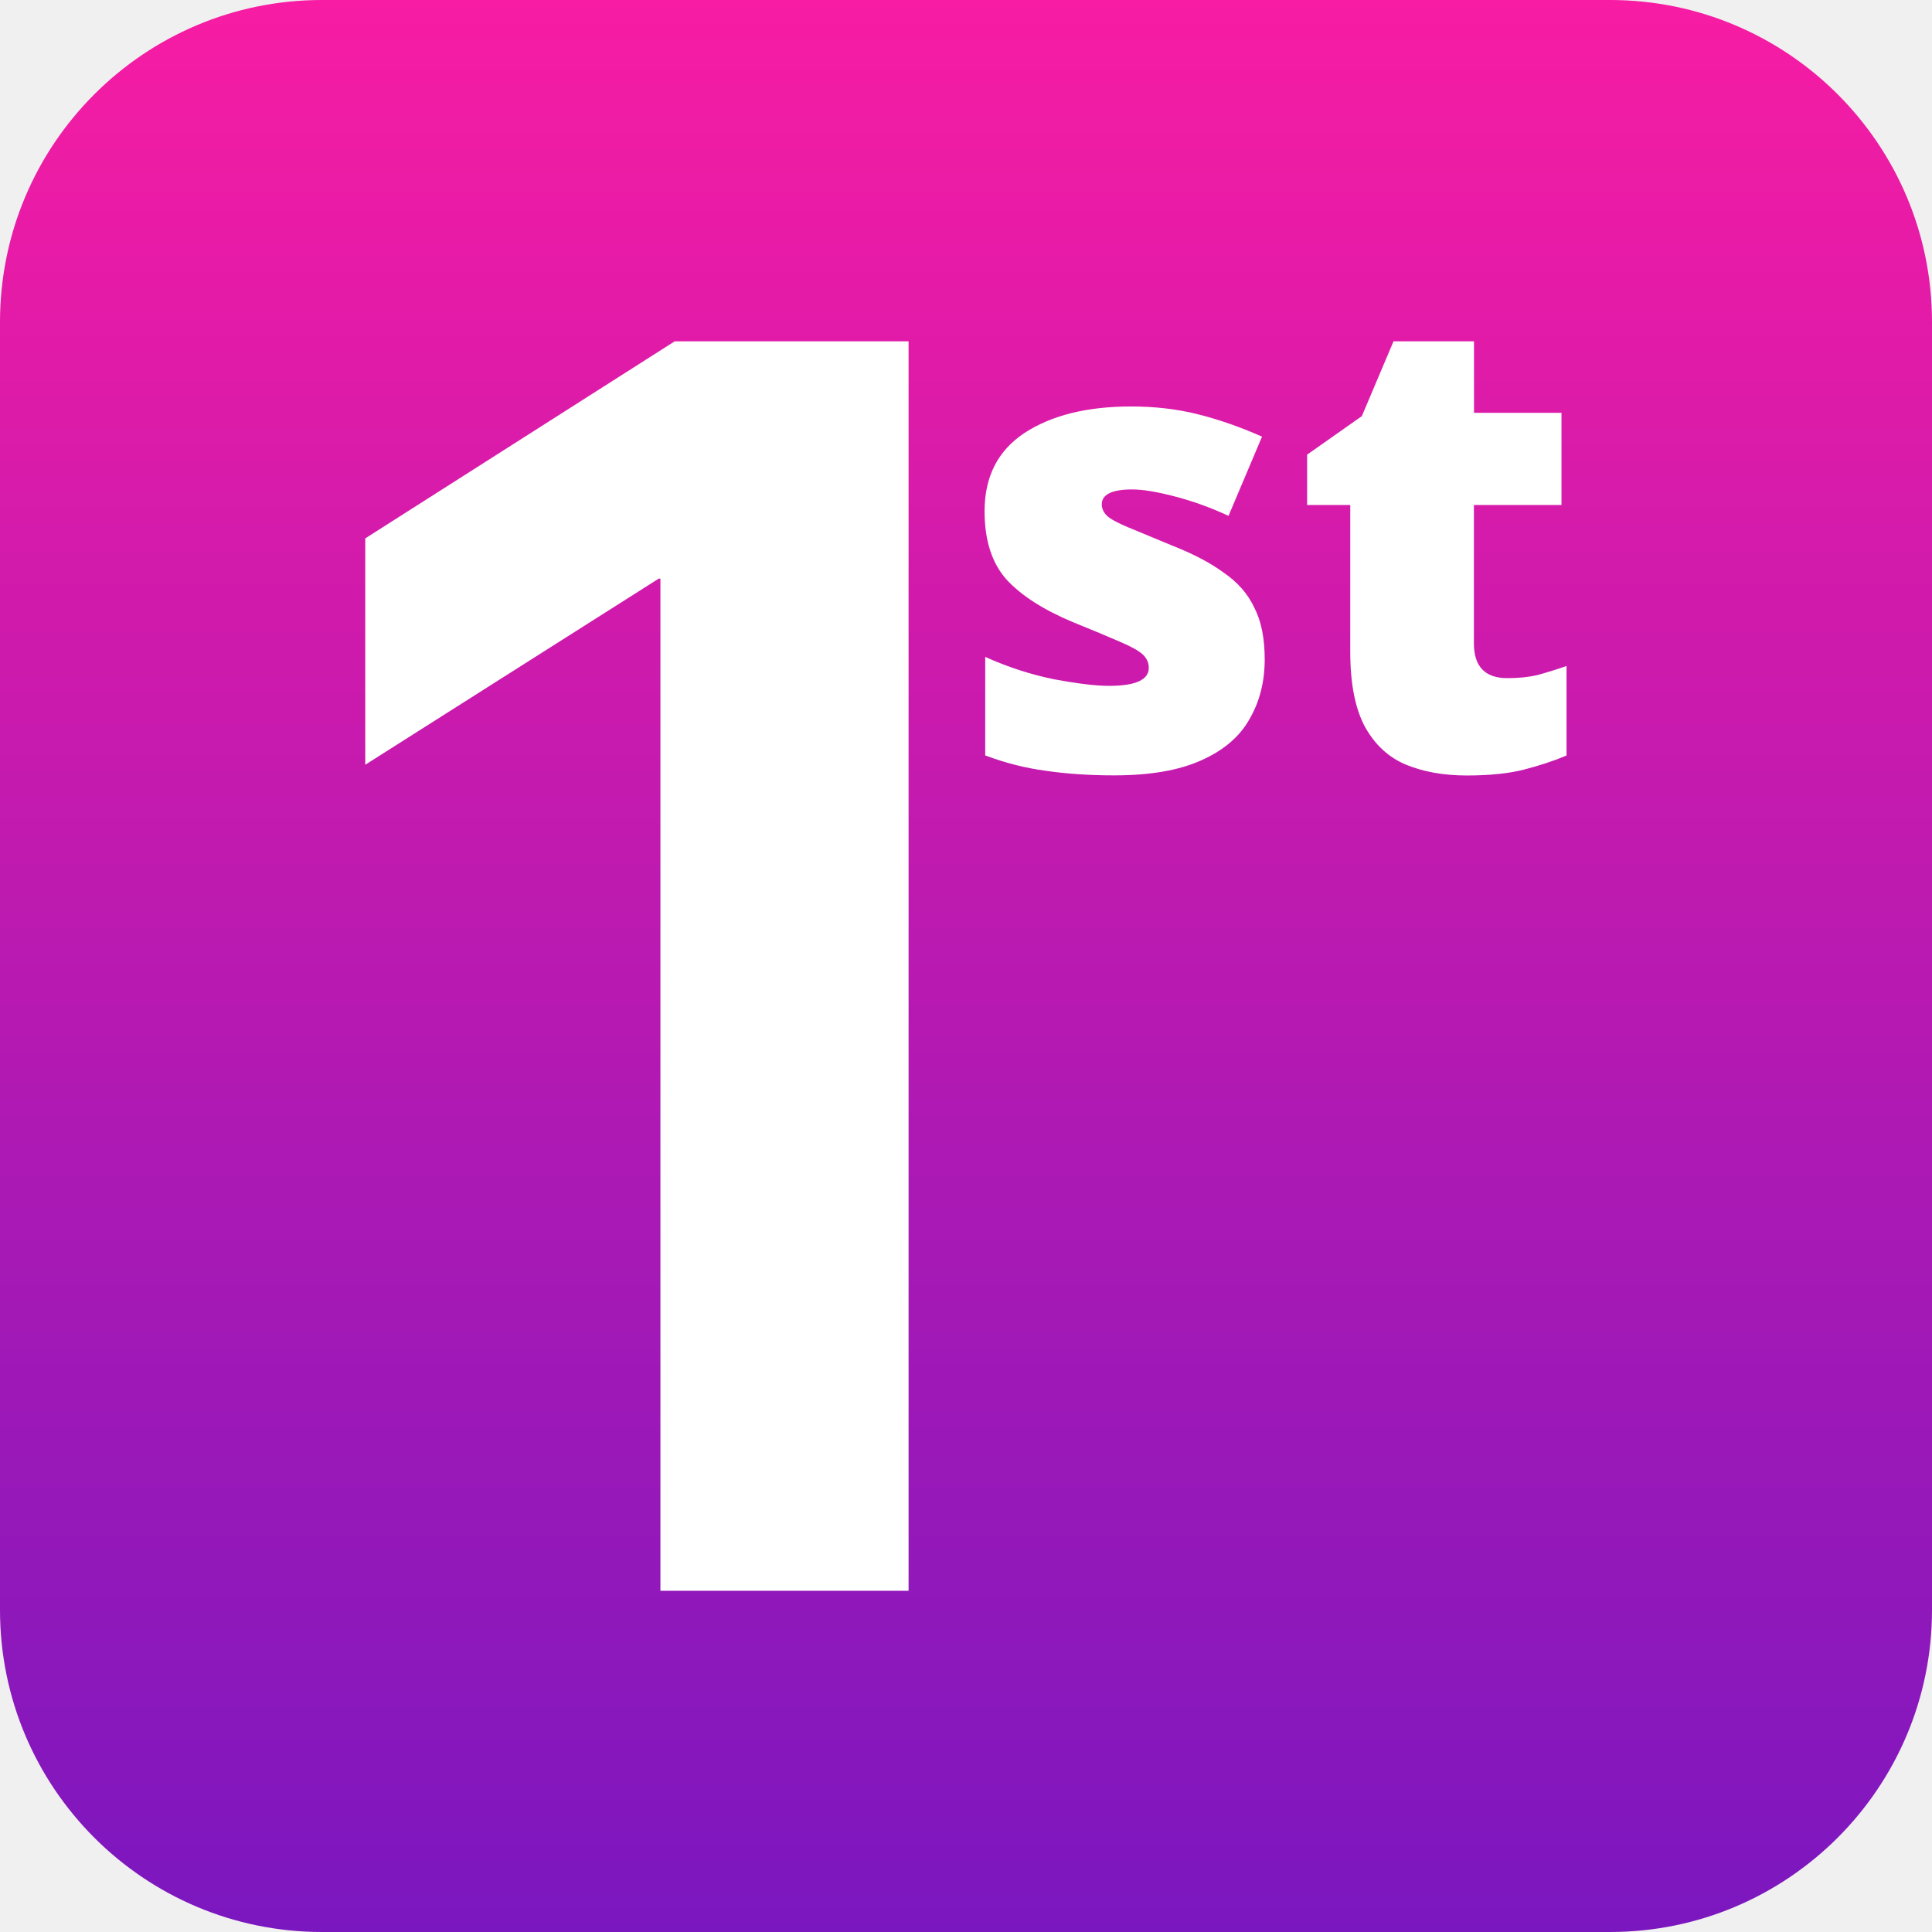
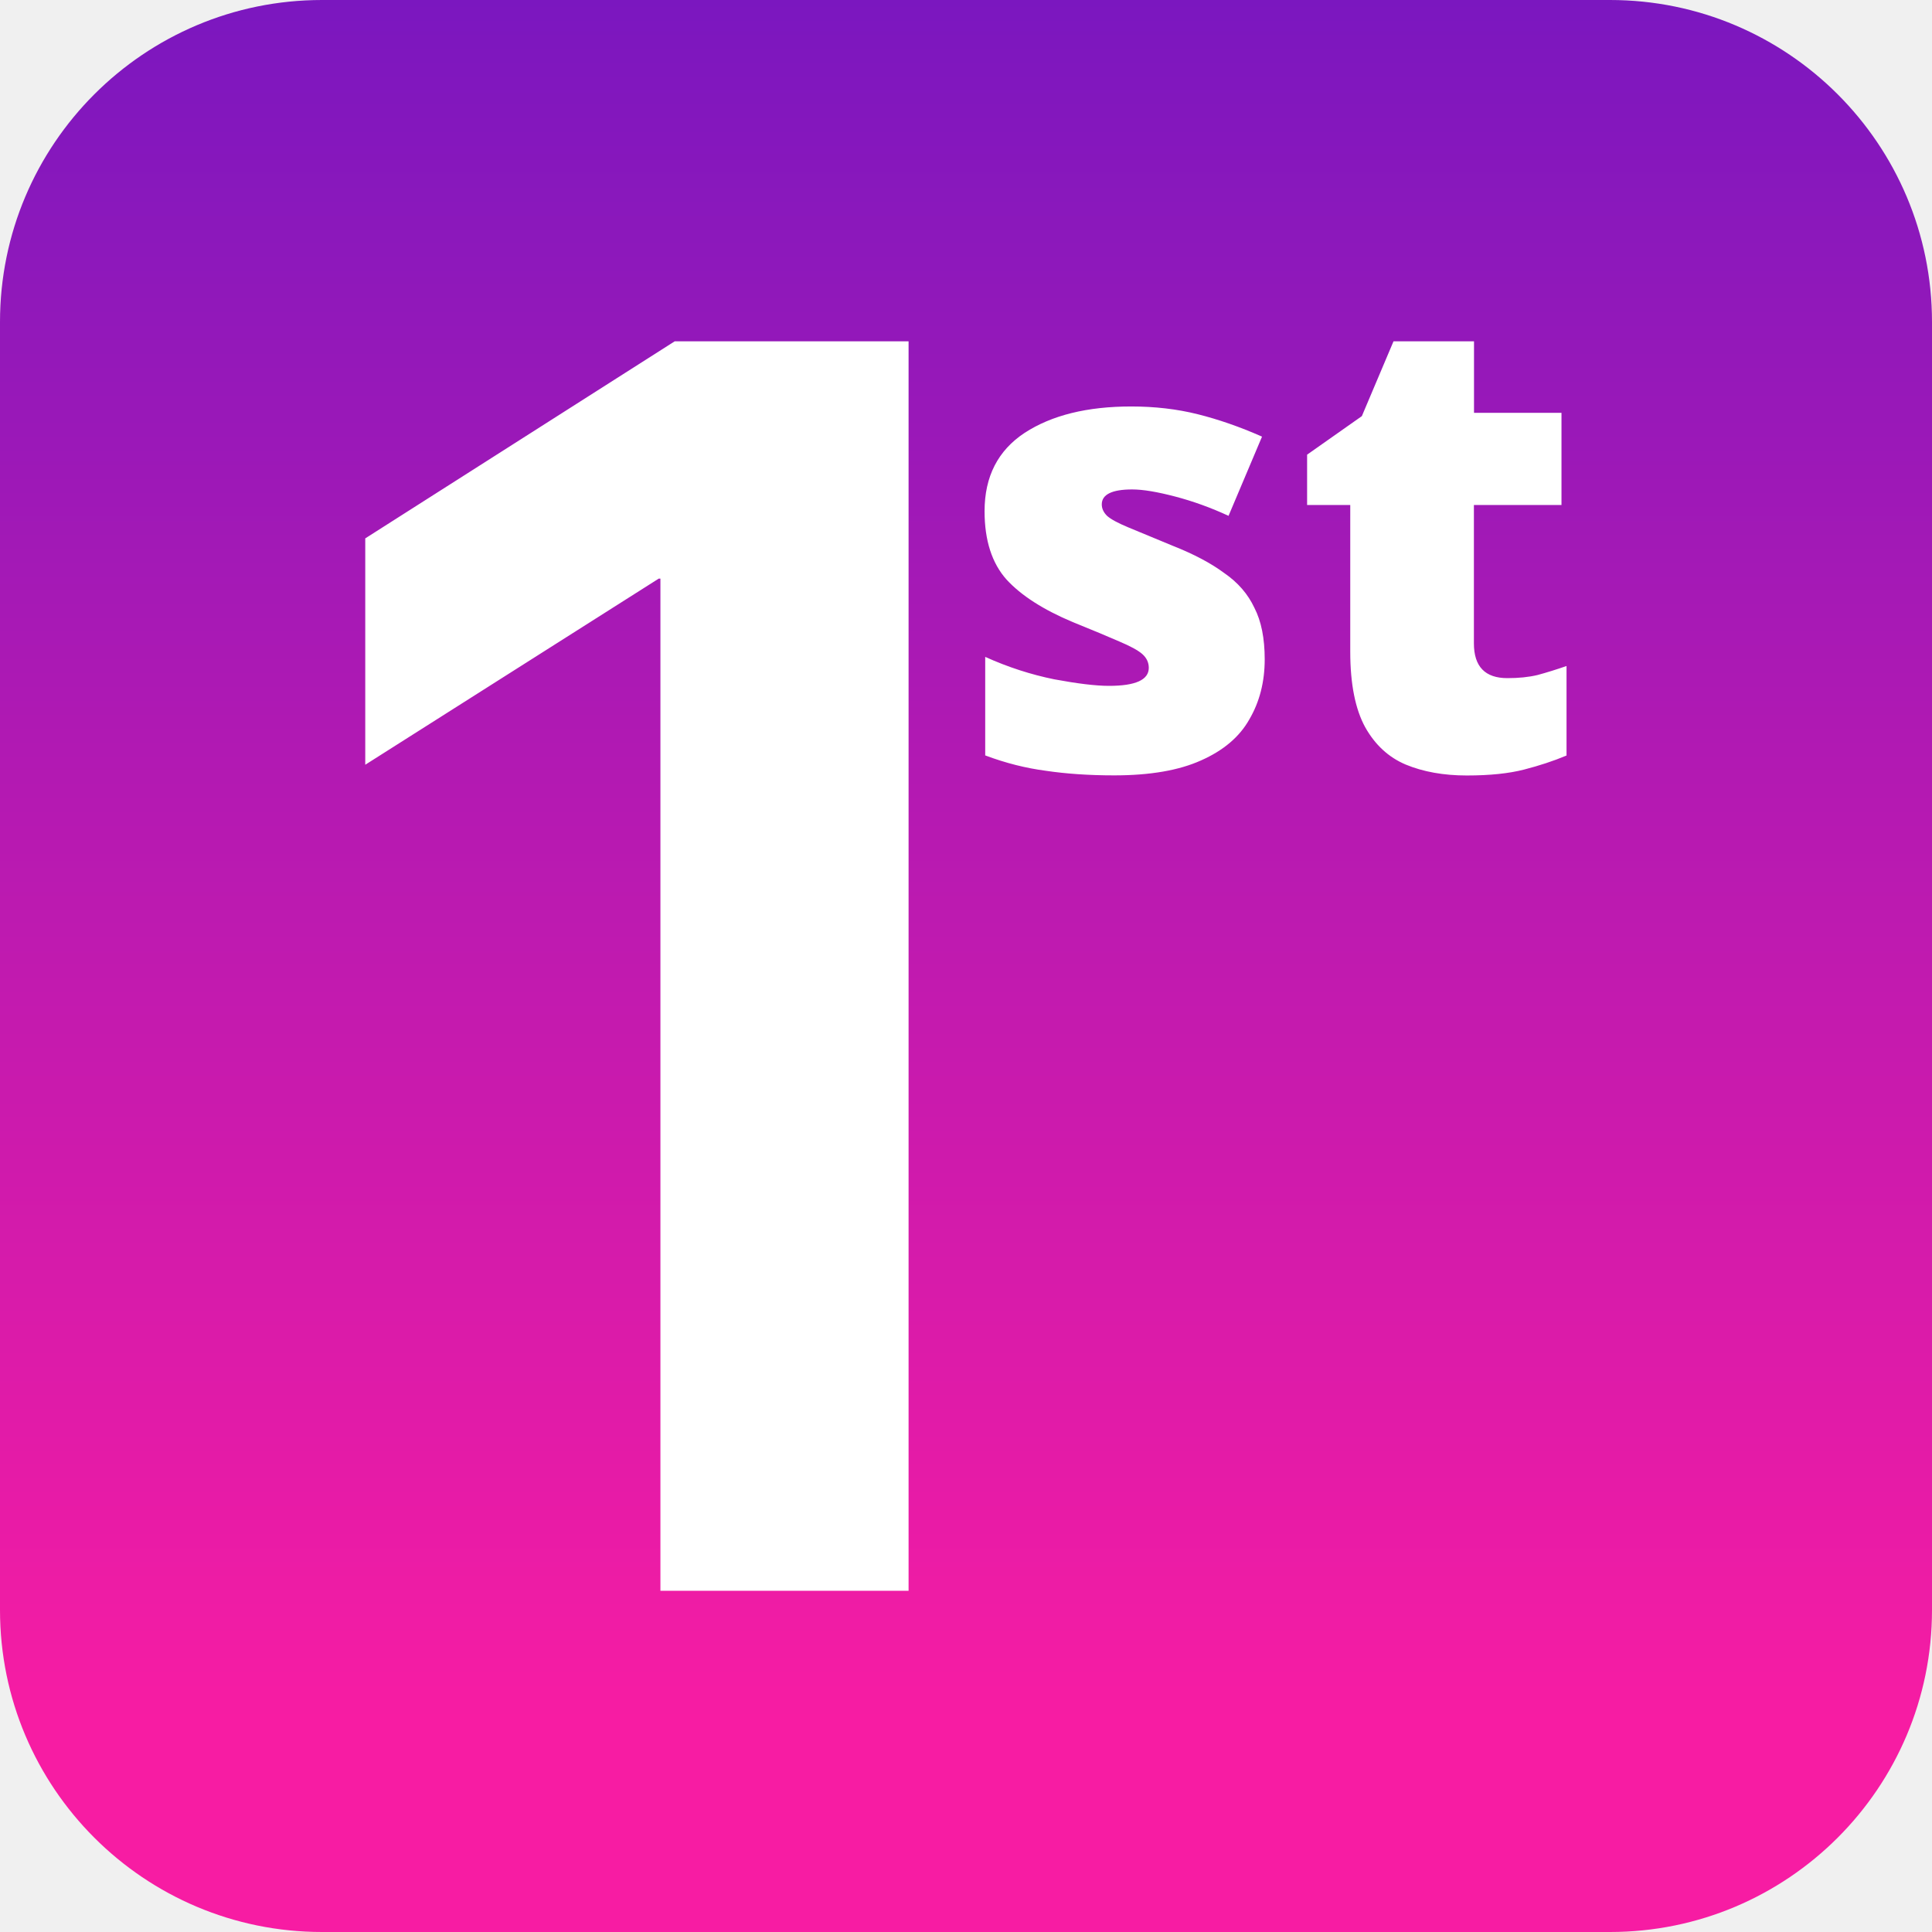
- <svg xmlns="http://www.w3.org/2000/svg" viewBox="0 0 18 18" width="18" height="18">
-   <defs>
-     <linearGradient id="bg" x1="0" y1="0" x2="0" y2="18" gradientUnits="userSpaceOnUse">
-       <stop offset="0" stop-color="#f71ca3" />
-       <stop offset="1" stop-color="#7b17bf" />
+ <svg xmlns="http://www.w3.org/2000/svg" viewBox="0 0 18 18" width="18" height="18" version="1.1" id="svg2">
+   <defs id="defs2">
+     <linearGradient id="bg" x1="0" y1="18" x2="0" y2="0" gradientUnits="userSpaceOnUse">
+       <stop offset="0.109" stop-color="#f71ca3" id="stop1" />
+       <stop offset="1" stop-color="#7b17bf" id="stop2" />
    </linearGradient>
  </defs>
-   <rect width="18" height="18" rx="3" fill="url(#bg)" />
-   <path fill="#fff" d="M 6.286,3.18 3.403,5.016 v 2.109 l 2.734,-1.734 h 0.016 v 9.43 h 2.312 V 3.18 Z m 6.697,0 -0.295,0.697 -0.51,0.359 v 0.469 h 0.402 v 1.367 c 0,0.3 0.047,0.535 0.139,0.703 0.092,0.164 0.217,0.28 0.377,0.348 0.164,0.068 0.354,0.102 0.57,0.102 0.216,1e-7 0.393,-0.019 0.533,-0.055 0.14,-0.036 0.272,-0.079 0.396,-0.131 V 6.205 c -0.092,0.032 -0.182,0.06 -0.27,0.084 -0.084,0.02 -0.177,0.029 -0.281,0.029 -0.208,0 -0.312,-0.108 -0.312,-0.324 V 4.705 h 0.816 V 3.846 H 13.733 V 3.18 Z m -2.443,0.607 c -0.412,0 -0.742,0.082 -0.994,0.246 -0.248,0.164 -0.373,0.406 -0.373,0.73 0,0.272 0.069,0.485 0.205,0.637 0.136,0.148 0.341,0.28 0.617,0.396 0.188,0.076 0.332,0.136 0.432,0.18 0.104,0.044 0.177,0.083 0.217,0.119 0.04,0.036 0.059,0.079 0.059,0.127 0,0.112 -0.123,0.168 -0.371,0.168 -0.124,0 -0.294,-0.021 -0.51,-0.061 -0.216,-0.044 -0.431,-0.113 -0.643,-0.209 v 0.918 c 0.192,0.072 0.38,0.119 0.564,0.143 0.188,0.028 0.401,0.043 0.637,0.043 0.336,0 0.605,-0.047 0.809,-0.139 0.208,-0.092 0.359,-0.219 0.451,-0.383 0.096,-0.164 0.143,-0.351 0.143,-0.559 0,-0.196 -0.032,-0.356 -0.096,-0.48 -0.06,-0.128 -0.153,-0.236 -0.281,-0.324 -0.124,-0.092 -0.283,-0.176 -0.475,-0.252 -0.184,-0.076 -0.324,-0.134 -0.42,-0.174 -0.096,-0.04 -0.161,-0.075 -0.197,-0.107 -0.032,-0.032 -0.049,-0.067 -0.049,-0.107 0,-0.092 0.095,-0.139 0.283,-0.139 0.1,0 0.232,0.022 0.4,0.066 0.168,0.044 0.334,0.104 0.498,0.18 l 0.312,-0.738 c -0.208,-0.092 -0.408,-0.161 -0.6,-0.209 -0.192,-0.048 -0.399,-0.072 -0.619,-0.072 z" />
+   <rect width="18" height="18" rx="3" fill="url(#bg)" id="rect2" />
+   <path fill="#fff" d="M 6.286,3.18 3.403,5.016 v 2.109 l 2.734,-1.734 h 0.016 v 9.43 h 2.312 V 3.18 Z m 6.697,0 -0.295,0.697 -0.51,0.359 v 0.469 h 0.402 v 1.367 c 0,0.3 0.047,0.535 0.139,0.703 0.092,0.164 0.217,0.28 0.377,0.348 0.164,0.068 0.354,0.102 0.57,0.102 0.216,1e-7 0.393,-0.019 0.533,-0.055 0.14,-0.036 0.272,-0.079 0.396,-0.131 V 6.205 c -0.092,0.032 -0.182,0.06 -0.27,0.084 -0.084,0.02 -0.177,0.029 -0.281,0.029 -0.208,0 -0.312,-0.108 -0.312,-0.324 V 4.705 h 0.816 V 3.846 H 13.733 V 3.18 Z m -2.443,0.607 c -0.412,0 -0.742,0.082 -0.994,0.246 -0.248,0.164 -0.373,0.406 -0.373,0.73 0,0.272 0.069,0.485 0.205,0.637 0.136,0.148 0.341,0.28 0.617,0.396 0.188,0.076 0.332,0.136 0.432,0.18 0.104,0.044 0.177,0.083 0.217,0.119 0.04,0.036 0.059,0.079 0.059,0.127 0,0.112 -0.123,0.168 -0.371,0.168 -0.124,0 -0.294,-0.021 -0.51,-0.061 -0.216,-0.044 -0.431,-0.113 -0.643,-0.209 v 0.918 c 0.192,0.072 0.38,0.119 0.564,0.143 0.188,0.028 0.401,0.043 0.637,0.043 0.336,0 0.605,-0.047 0.809,-0.139 0.208,-0.092 0.359,-0.219 0.451,-0.383 0.096,-0.164 0.143,-0.351 0.143,-0.559 0,-0.196 -0.032,-0.356 -0.096,-0.48 -0.06,-0.128 -0.153,-0.236 -0.281,-0.324 -0.124,-0.092 -0.283,-0.176 -0.475,-0.252 -0.184,-0.076 -0.324,-0.134 -0.42,-0.174 -0.096,-0.04 -0.161,-0.075 -0.197,-0.107 -0.032,-0.032 -0.049,-0.067 -0.049,-0.107 0,-0.092 0.095,-0.139 0.283,-0.139 0.1,0 0.232,0.022 0.4,0.066 0.168,0.044 0.334,0.104 0.498,0.18 l 0.312,-0.738 c -0.208,-0.092 -0.408,-0.161 -0.6,-0.209 -0.192,-0.048 -0.399,-0.072 -0.619,-0.072 z" id="path2" />
</svg>
